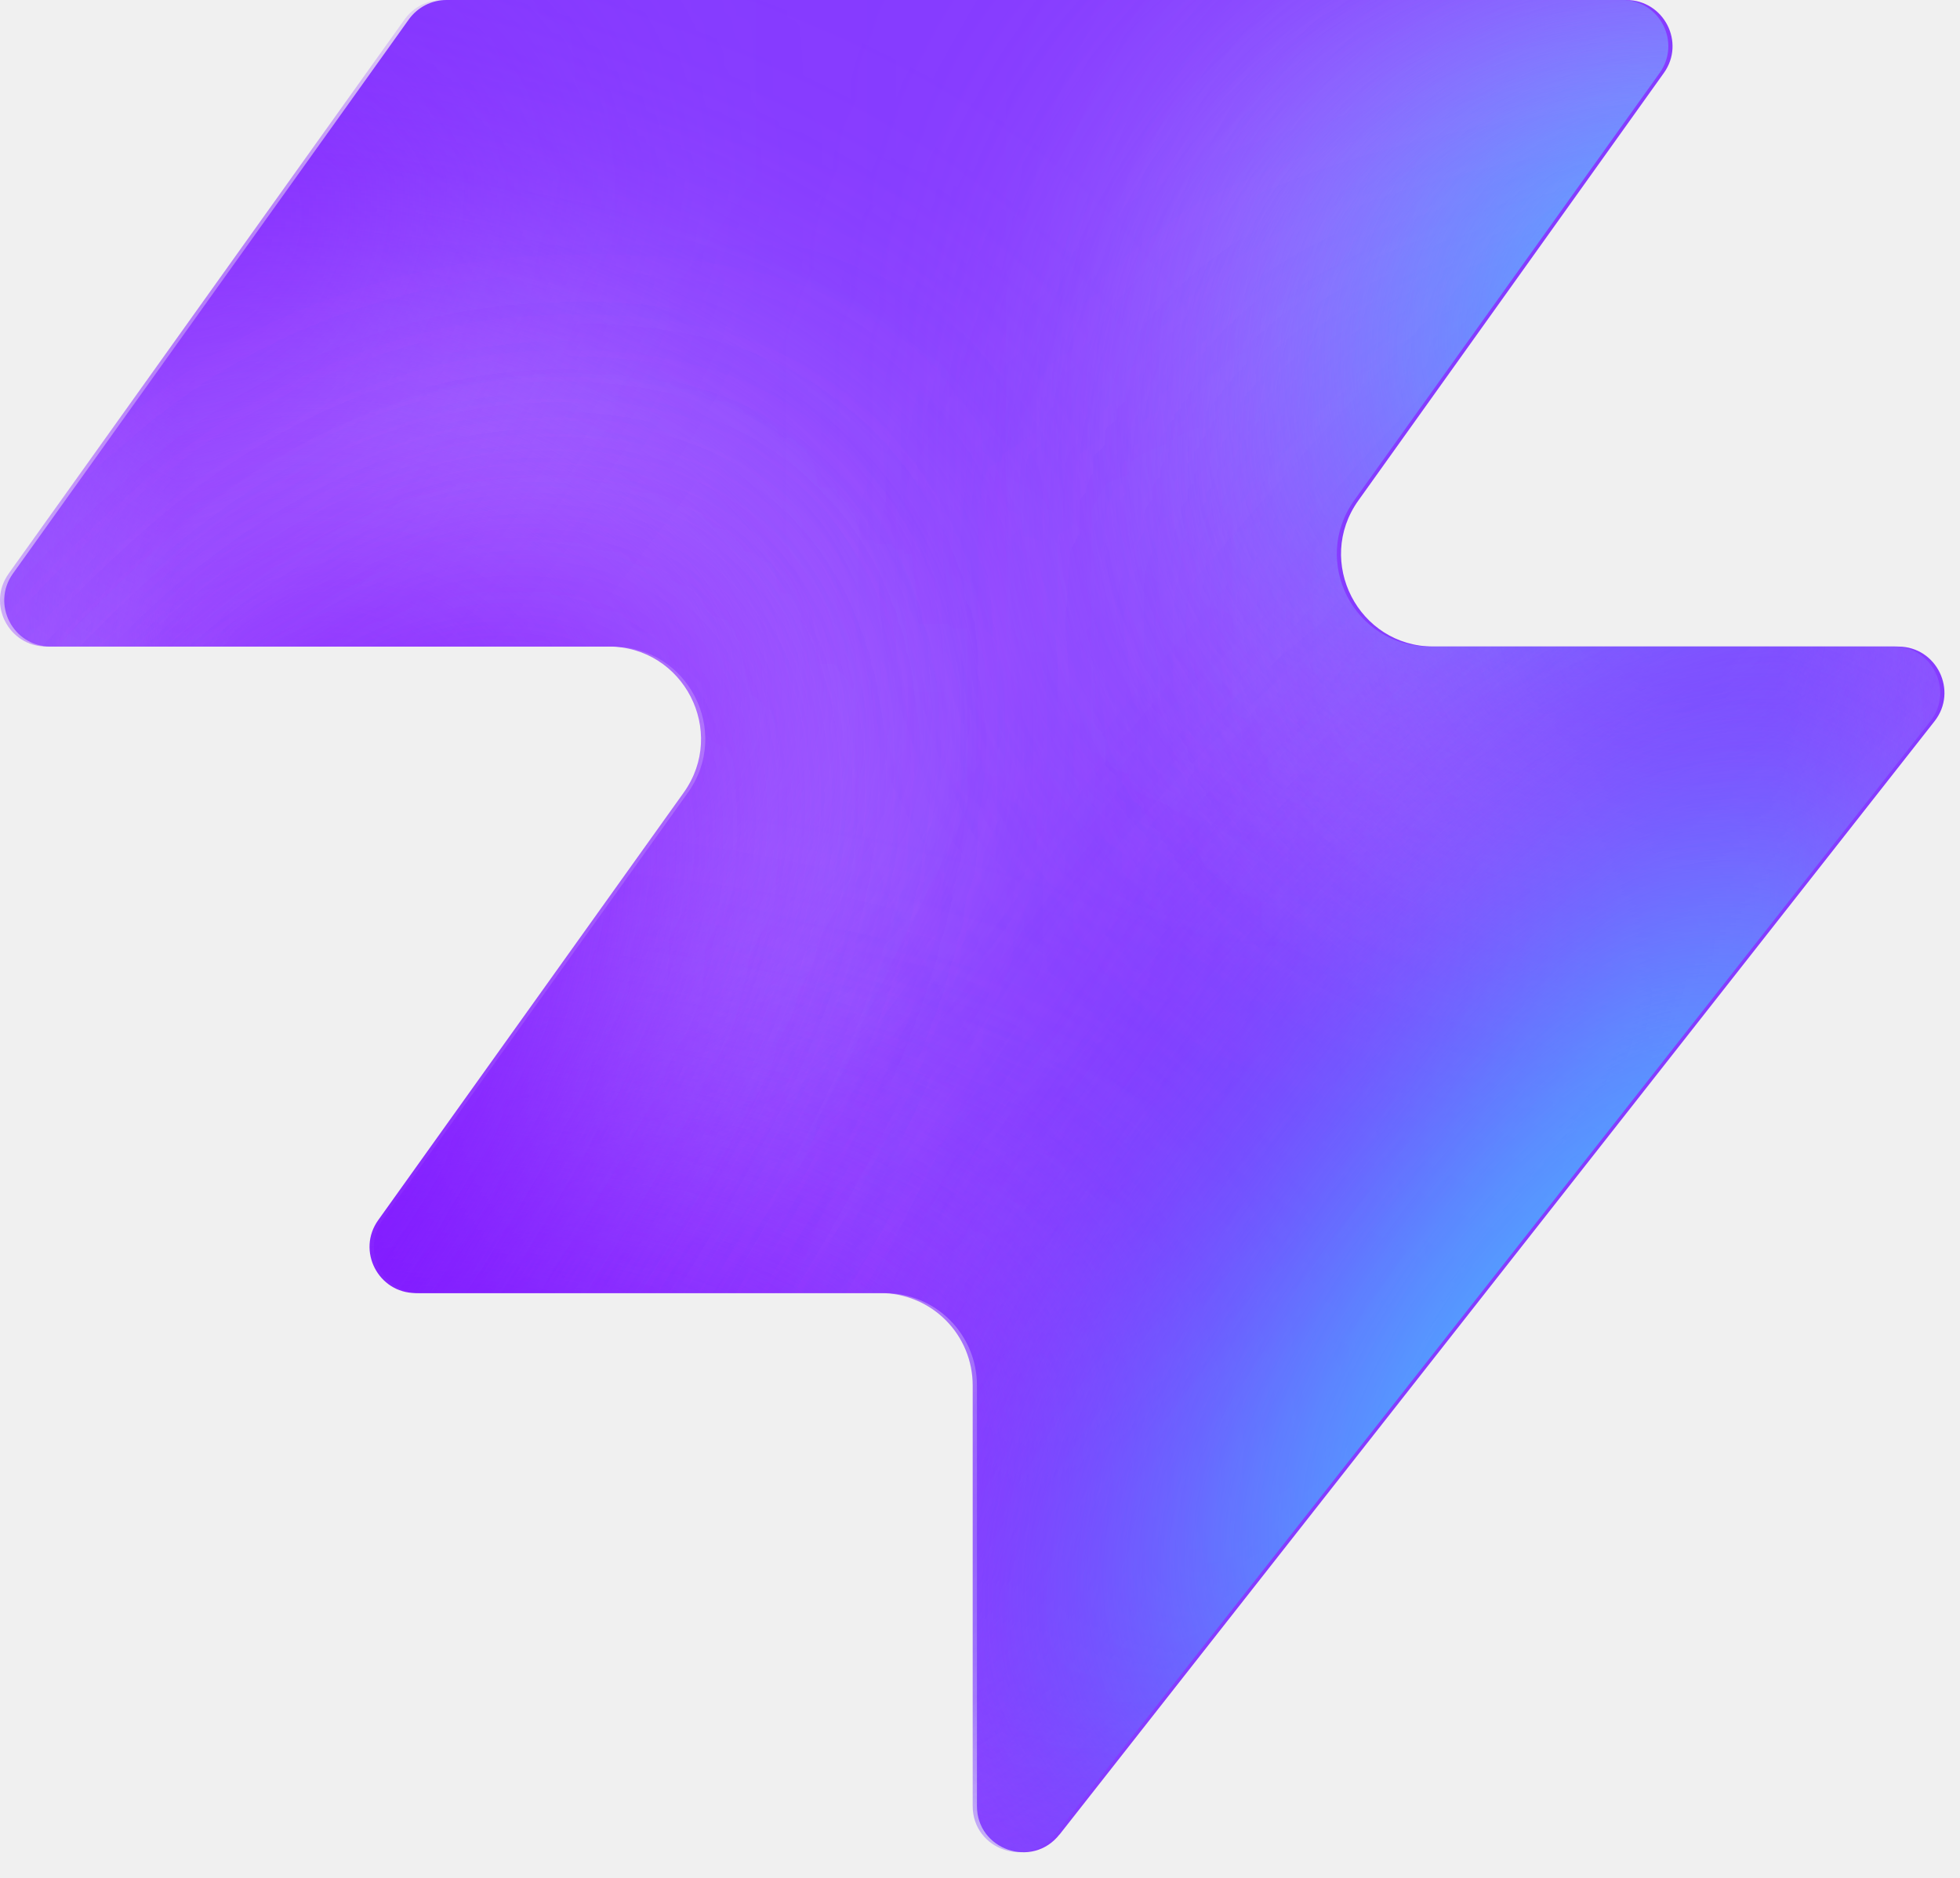
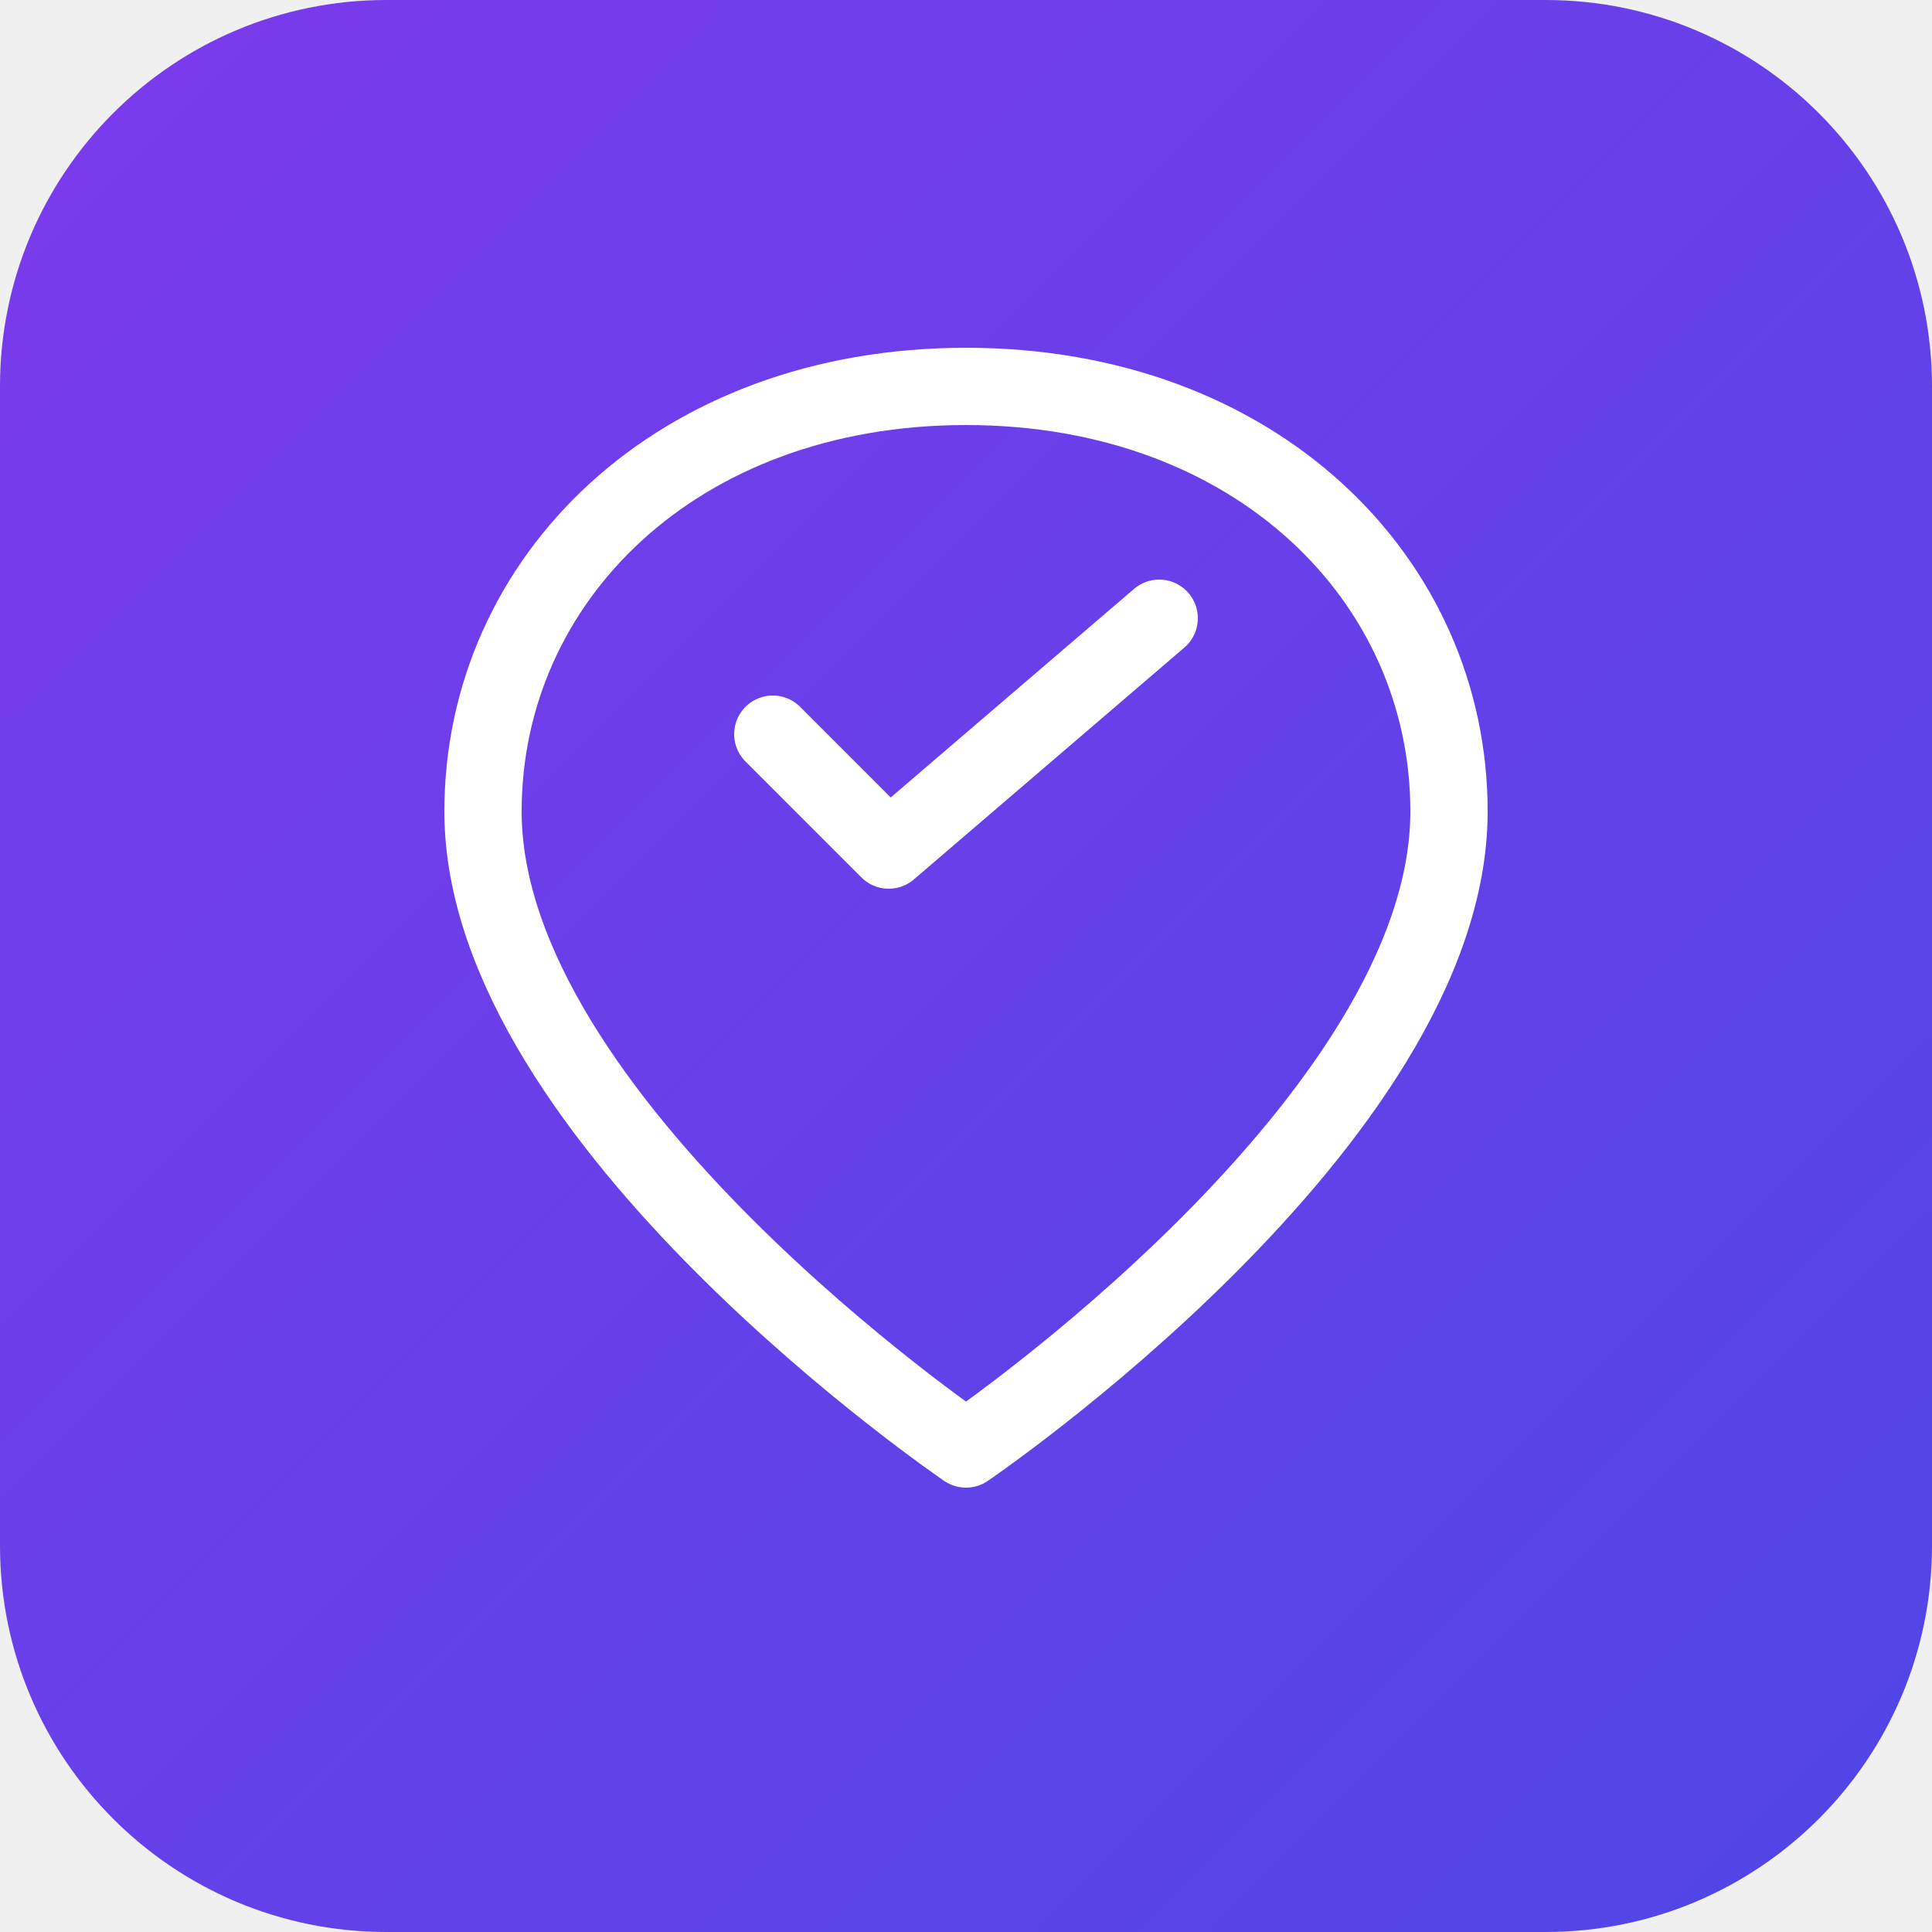
- <svg xmlns="http://www.w3.org/2000/svg" width="48" height="46" fill="none" viewBox="0 0 48 46">
-   <path fill="#863bff" d="M25.946 44.938c-.664.845-2.021.375-2.021-.698V33.937a2.26 2.26 0 0 0-2.262-2.262H10.287c-.92 0-1.456-1.04-.92-1.788l7.48-10.471c1.07-1.497 0-3.578-1.842-3.578H1.237c-.92 0-1.456-1.04-.92-1.788L10.013.474c.214-.297.556-.474.92-.474h28.894c.92 0 1.456 1.04.92 1.788l-7.48 10.471c-1.07 1.498 0 3.579 1.842 3.579h11.377c.943 0 1.473 1.088.89 1.83L25.947 44.94z" style="fill:#863bff;fill:color(display-p3 .525 .23 1);fill-opacity:1" />
-   <mask id="a" width="48" height="46" x="0" y="0" maskUnits="userSpaceOnUse" style="mask-type:alpha">
-     <path fill="#000" d="M25.842 44.938c-.664.844-2.021.375-2.021-.698V33.937a2.26 2.26 0 0 0-2.262-2.262H10.183c-.92 0-1.456-1.04-.92-1.788l7.48-10.471c1.07-1.498 0-3.579-1.842-3.579H1.133c-.92 0-1.456-1.04-.92-1.787L9.91.473c.214-.297.556-.474.92-.474h28.894c.92 0 1.456 1.04.92 1.788l-7.48 10.471c-1.07 1.498 0 3.578 1.842 3.578h11.377c.943 0 1.473 1.088.89 1.832L25.843 44.94z" style="fill:#000;fill-opacity:1" />
-   </mask>
-   <g mask="url(#a)">
-     <g filter="url(#b)">
-       <ellipse cx="5.508" cy="14.704" fill="#ede6ff" rx="5.508" ry="14.704" style="fill:#ede6ff;fill:color(display-p3 .927 .903 1);fill-opacity:1" transform="matrix(.00324 1 1 -.00324 -4.47 31.516)" />
-     </g>
-     <g filter="url(#c)">
-       <ellipse cx="10.399" cy="29.851" fill="#ede6ff" rx="10.399" ry="29.851" style="fill:#ede6ff;fill:color(display-p3 .927 .903 1);fill-opacity:1" transform="matrix(.00324 1 1 -.00324 -39.328 7.883)" />
-     </g>
-     <g filter="url(#d)">
-       <ellipse cx="5.508" cy="30.487" fill="#7e14ff" rx="5.508" ry="30.487" style="fill:#7e14ff;fill:color(display-p3 .492 .077 1);fill-opacity:1" transform="rotate(89.814 -25.913 -14.639)scale(1 -1)" />
-     </g>
-     <g filter="url(#e)">
-       <ellipse cx="5.508" cy="30.599" fill="#7e14ff" rx="5.508" ry="30.599" style="fill:#7e14ff;fill:color(display-p3 .492 .077 1);fill-opacity:1" transform="rotate(89.814 -32.644 -3.334)scale(1 -1)" />
-     </g>
-     <g filter="url(#f)">
-       <ellipse cx="5.508" cy="30.599" fill="#7e14ff" rx="5.508" ry="30.599" style="fill:#7e14ff;fill:color(display-p3 .492 .077 1);fill-opacity:1" transform="matrix(.00324 1 1 -.00324 -34.34 30.47)" />
-     </g>
-     <g filter="url(#g)">
-       <ellipse cx="14.072" cy="22.078" fill="#ede6ff" rx="14.072" ry="22.078" style="fill:#ede6ff;fill:color(display-p3 .927 .903 1);fill-opacity:1" transform="rotate(93.35 24.506 48.493)scale(-1 1)" />
-     </g>
-     <g filter="url(#h)">
-       <ellipse cx="3.47" cy="21.501" fill="#7e14ff" rx="3.47" ry="21.501" style="fill:#7e14ff;fill:color(display-p3 .492 .077 1);fill-opacity:1" transform="rotate(89.009 28.708 47.59)scale(-1 1)" />
-     </g>
-     <g filter="url(#i)">
-       <ellipse cx="3.47" cy="21.501" fill="#7e14ff" rx="3.47" ry="21.501" style="fill:#7e14ff;fill:color(display-p3 .492 .077 1);fill-opacity:1" transform="rotate(89.009 28.708 47.59)scale(-1 1)" />
-     </g>
-     <g filter="url(#j)">
-       <ellipse cx=".387" cy="8.972" fill="#7e14ff" rx="4.407" ry="29.108" style="fill:#7e14ff;fill:color(display-p3 .492 .077 1);fill-opacity:1" transform="rotate(39.51 .387 8.972)" />
-     </g>
-     <g filter="url(#k)">
-       <ellipse cx="47.523" cy="-6.092" fill="#7e14ff" rx="4.407" ry="29.108" style="fill:#7e14ff;fill:color(display-p3 .492 .077 1);fill-opacity:1" transform="rotate(37.892 47.523 -6.092)" />
-     </g>
-     <g filter="url(#l)">
-       <ellipse cx="41.412" cy="6.333" fill="#47bfff" rx="5.971" ry="9.665" style="fill:#47bfff;fill:color(display-p3 .28 .748 1);fill-opacity:1" transform="rotate(37.892 41.412 6.333)" />
-     </g>
-     <g filter="url(#m)">
-       <ellipse cx="-1.879" cy="38.332" fill="#7e14ff" rx="4.407" ry="29.108" style="fill:#7e14ff;fill:color(display-p3 .492 .077 1);fill-opacity:1" transform="rotate(37.892 -1.88 38.332)" />
-     </g>
-     <g filter="url(#n)">
-       <ellipse cx="-1.879" cy="38.332" fill="#7e14ff" rx="4.407" ry="29.108" style="fill:#7e14ff;fill:color(display-p3 .492 .077 1);fill-opacity:1" transform="rotate(37.892 -1.88 38.332)" />
-     </g>
-     <g filter="url(#o)">
-       <ellipse cx="35.651" cy="29.907" fill="#7e14ff" rx="4.407" ry="29.108" style="fill:#7e14ff;fill:color(display-p3 .492 .077 1);fill-opacity:1" transform="rotate(37.892 35.651 29.907)" />
-     </g>
-     <g filter="url(#p)">
-       <ellipse cx="38.418" cy="32.4" fill="#47bfff" rx="5.971" ry="15.297" style="fill:#47bfff;fill:color(display-p3 .28 .748 1);fill-opacity:1" transform="rotate(37.892 38.418 32.4)" />
-     </g>
-   </g>
+ <svg xmlns="http://www.w3.org/2000/svg" viewBox="0 0 100 100" fill="none">
  <defs>
-     <filter id="b" width="60.045" height="41.654" x="-19.77" y="16.149" color-interpolation-filters="sRGB" filterUnits="userSpaceOnUse">
-       <feFlood flood-opacity="0" result="BackgroundImageFix" />
-       <feBlend in="SourceGraphic" in2="BackgroundImageFix" result="shape" />
-       <feGaussianBlur result="effect1_foregroundBlur_2002_17158" stdDeviation="7.659" />
-     </filter>
-     <filter id="c" width="90.34" height="51.437" x="-54.613" y="-7.533" color-interpolation-filters="sRGB" filterUnits="userSpaceOnUse">
-       <feFlood flood-opacity="0" result="BackgroundImageFix" />
-       <feBlend in="SourceGraphic" in2="BackgroundImageFix" result="shape" />
-       <feGaussianBlur result="effect1_foregroundBlur_2002_17158" stdDeviation="7.659" />
-     </filter>
-     <filter id="d" width="79.355" height="29.4" x="-49.64" y="2.03" color-interpolation-filters="sRGB" filterUnits="userSpaceOnUse">
-       <feFlood flood-opacity="0" result="BackgroundImageFix" />
-       <feBlend in="SourceGraphic" in2="BackgroundImageFix" result="shape" />
-       <feGaussianBlur result="effect1_foregroundBlur_2002_17158" stdDeviation="4.596" />
-     </filter>
-     <filter id="e" width="79.579" height="29.4" x="-45.045" y="20.029" color-interpolation-filters="sRGB" filterUnits="userSpaceOnUse">
-       <feFlood flood-opacity="0" result="BackgroundImageFix" />
-       <feBlend in="SourceGraphic" in2="BackgroundImageFix" result="shape" />
-       <feGaussianBlur result="effect1_foregroundBlur_2002_17158" stdDeviation="4.596" />
-     </filter>
-     <filter id="f" width="79.579" height="29.4" x="-43.513" y="21.178" color-interpolation-filters="sRGB" filterUnits="userSpaceOnUse">
-       <feFlood flood-opacity="0" result="BackgroundImageFix" />
-       <feBlend in="SourceGraphic" in2="BackgroundImageFix" result="shape" />
-       <feGaussianBlur result="effect1_foregroundBlur_2002_17158" stdDeviation="4.596" />
-     </filter>
-     <filter id="g" width="74.749" height="58.852" x="15.756" y="-17.901" color-interpolation-filters="sRGB" filterUnits="userSpaceOnUse">
-       <feFlood flood-opacity="0" result="BackgroundImageFix" />
-       <feBlend in="SourceGraphic" in2="BackgroundImageFix" result="shape" />
-       <feGaussianBlur result="effect1_foregroundBlur_2002_17158" stdDeviation="7.659" />
-     </filter>
-     <filter id="h" width="61.377" height="25.362" x="23.548" y="2.284" color-interpolation-filters="sRGB" filterUnits="userSpaceOnUse">
-       <feFlood flood-opacity="0" result="BackgroundImageFix" />
-       <feBlend in="SourceGraphic" in2="BackgroundImageFix" result="shape" />
-       <feGaussianBlur result="effect1_foregroundBlur_2002_17158" stdDeviation="4.596" />
-     </filter>
-     <filter id="i" width="61.377" height="25.362" x="23.548" y="2.284" color-interpolation-filters="sRGB" filterUnits="userSpaceOnUse">
-       <feFlood flood-opacity="0" result="BackgroundImageFix" />
-       <feBlend in="SourceGraphic" in2="BackgroundImageFix" result="shape" />
-       <feGaussianBlur result="effect1_foregroundBlur_2002_17158" stdDeviation="4.596" />
-     </filter>
-     <filter id="j" width="56.045" height="63.649" x="-27.636" y="-22.853" color-interpolation-filters="sRGB" filterUnits="userSpaceOnUse">
-       <feFlood flood-opacity="0" result="BackgroundImageFix" />
-       <feBlend in="SourceGraphic" in2="BackgroundImageFix" result="shape" />
-       <feGaussianBlur result="effect1_foregroundBlur_2002_17158" stdDeviation="4.596" />
-     </filter>
-     <filter id="k" width="54.814" height="64.646" x="20.116" y="-38.415" color-interpolation-filters="sRGB" filterUnits="userSpaceOnUse">
-       <feFlood flood-opacity="0" result="BackgroundImageFix" />
-       <feBlend in="SourceGraphic" in2="BackgroundImageFix" result="shape" />
-       <feGaussianBlur result="effect1_foregroundBlur_2002_17158" stdDeviation="4.596" />
-     </filter>
-     <filter id="l" width="33.541" height="35.313" x="24.641" y="-11.323" color-interpolation-filters="sRGB" filterUnits="userSpaceOnUse">
-       <feFlood flood-opacity="0" result="BackgroundImageFix" />
-       <feBlend in="SourceGraphic" in2="BackgroundImageFix" result="shape" />
-       <feGaussianBlur result="effect1_foregroundBlur_2002_17158" stdDeviation="4.596" />
-     </filter>
-     <filter id="m" width="54.814" height="64.646" x="-29.286" y="6.009" color-interpolation-filters="sRGB" filterUnits="userSpaceOnUse">
-       <feFlood flood-opacity="0" result="BackgroundImageFix" />
-       <feBlend in="SourceGraphic" in2="BackgroundImageFix" result="shape" />
-       <feGaussianBlur result="effect1_foregroundBlur_2002_17158" stdDeviation="4.596" />
-     </filter>
-     <filter id="n" width="54.814" height="64.646" x="-29.286" y="6.009" color-interpolation-filters="sRGB" filterUnits="userSpaceOnUse">
-       <feFlood flood-opacity="0" result="BackgroundImageFix" />
-       <feBlend in="SourceGraphic" in2="BackgroundImageFix" result="shape" />
-       <feGaussianBlur result="effect1_foregroundBlur_2002_17158" stdDeviation="4.596" />
-     </filter>
-     <filter id="o" width="54.814" height="64.646" x="8.244" y="-2.416" color-interpolation-filters="sRGB" filterUnits="userSpaceOnUse">
-       <feFlood flood-opacity="0" result="BackgroundImageFix" />
-       <feBlend in="SourceGraphic" in2="BackgroundImageFix" result="shape" />
-       <feGaussianBlur result="effect1_foregroundBlur_2002_17158" stdDeviation="4.596" />
-     </filter>
-     <filter id="p" width="39.409" height="43.623" x="18.713" y="10.588" color-interpolation-filters="sRGB" filterUnits="userSpaceOnUse">
-       <feFlood flood-opacity="0" result="BackgroundImageFix" />
-       <feBlend in="SourceGraphic" in2="BackgroundImageFix" result="shape" />
-       <feGaussianBlur result="effect1_foregroundBlur_2002_17158" stdDeviation="4.596" />
-     </filter>
+     <linearGradient id="grad" x1="0%" y1="0%" x2="100%" y2="100%">
+       <stop offset="0%" style="stop-color:#7c3aed;stop-opacity:1" />
+       <stop offset="100%" style="stop-color:#4f46e5;stop-opacity:1" />
+     </linearGradient>
  </defs>
+   <rect width="100" height="100" rx="20" fill="url(#grad)" />
+   <path d="M50 20 C35 20 25 30 25 42 C25 58 50 75 50 75 C50 75 75 58 75 42 C75 30 65 20 50 20Z" fill="none" stroke="white" stroke-width="4" stroke-linecap="round" stroke-linejoin="round" />
+   <path d="M40 38 L46 44 L60 32" fill="none" stroke="white" stroke-width="4" stroke-linecap="round" stroke-linejoin="round" />
</svg>
